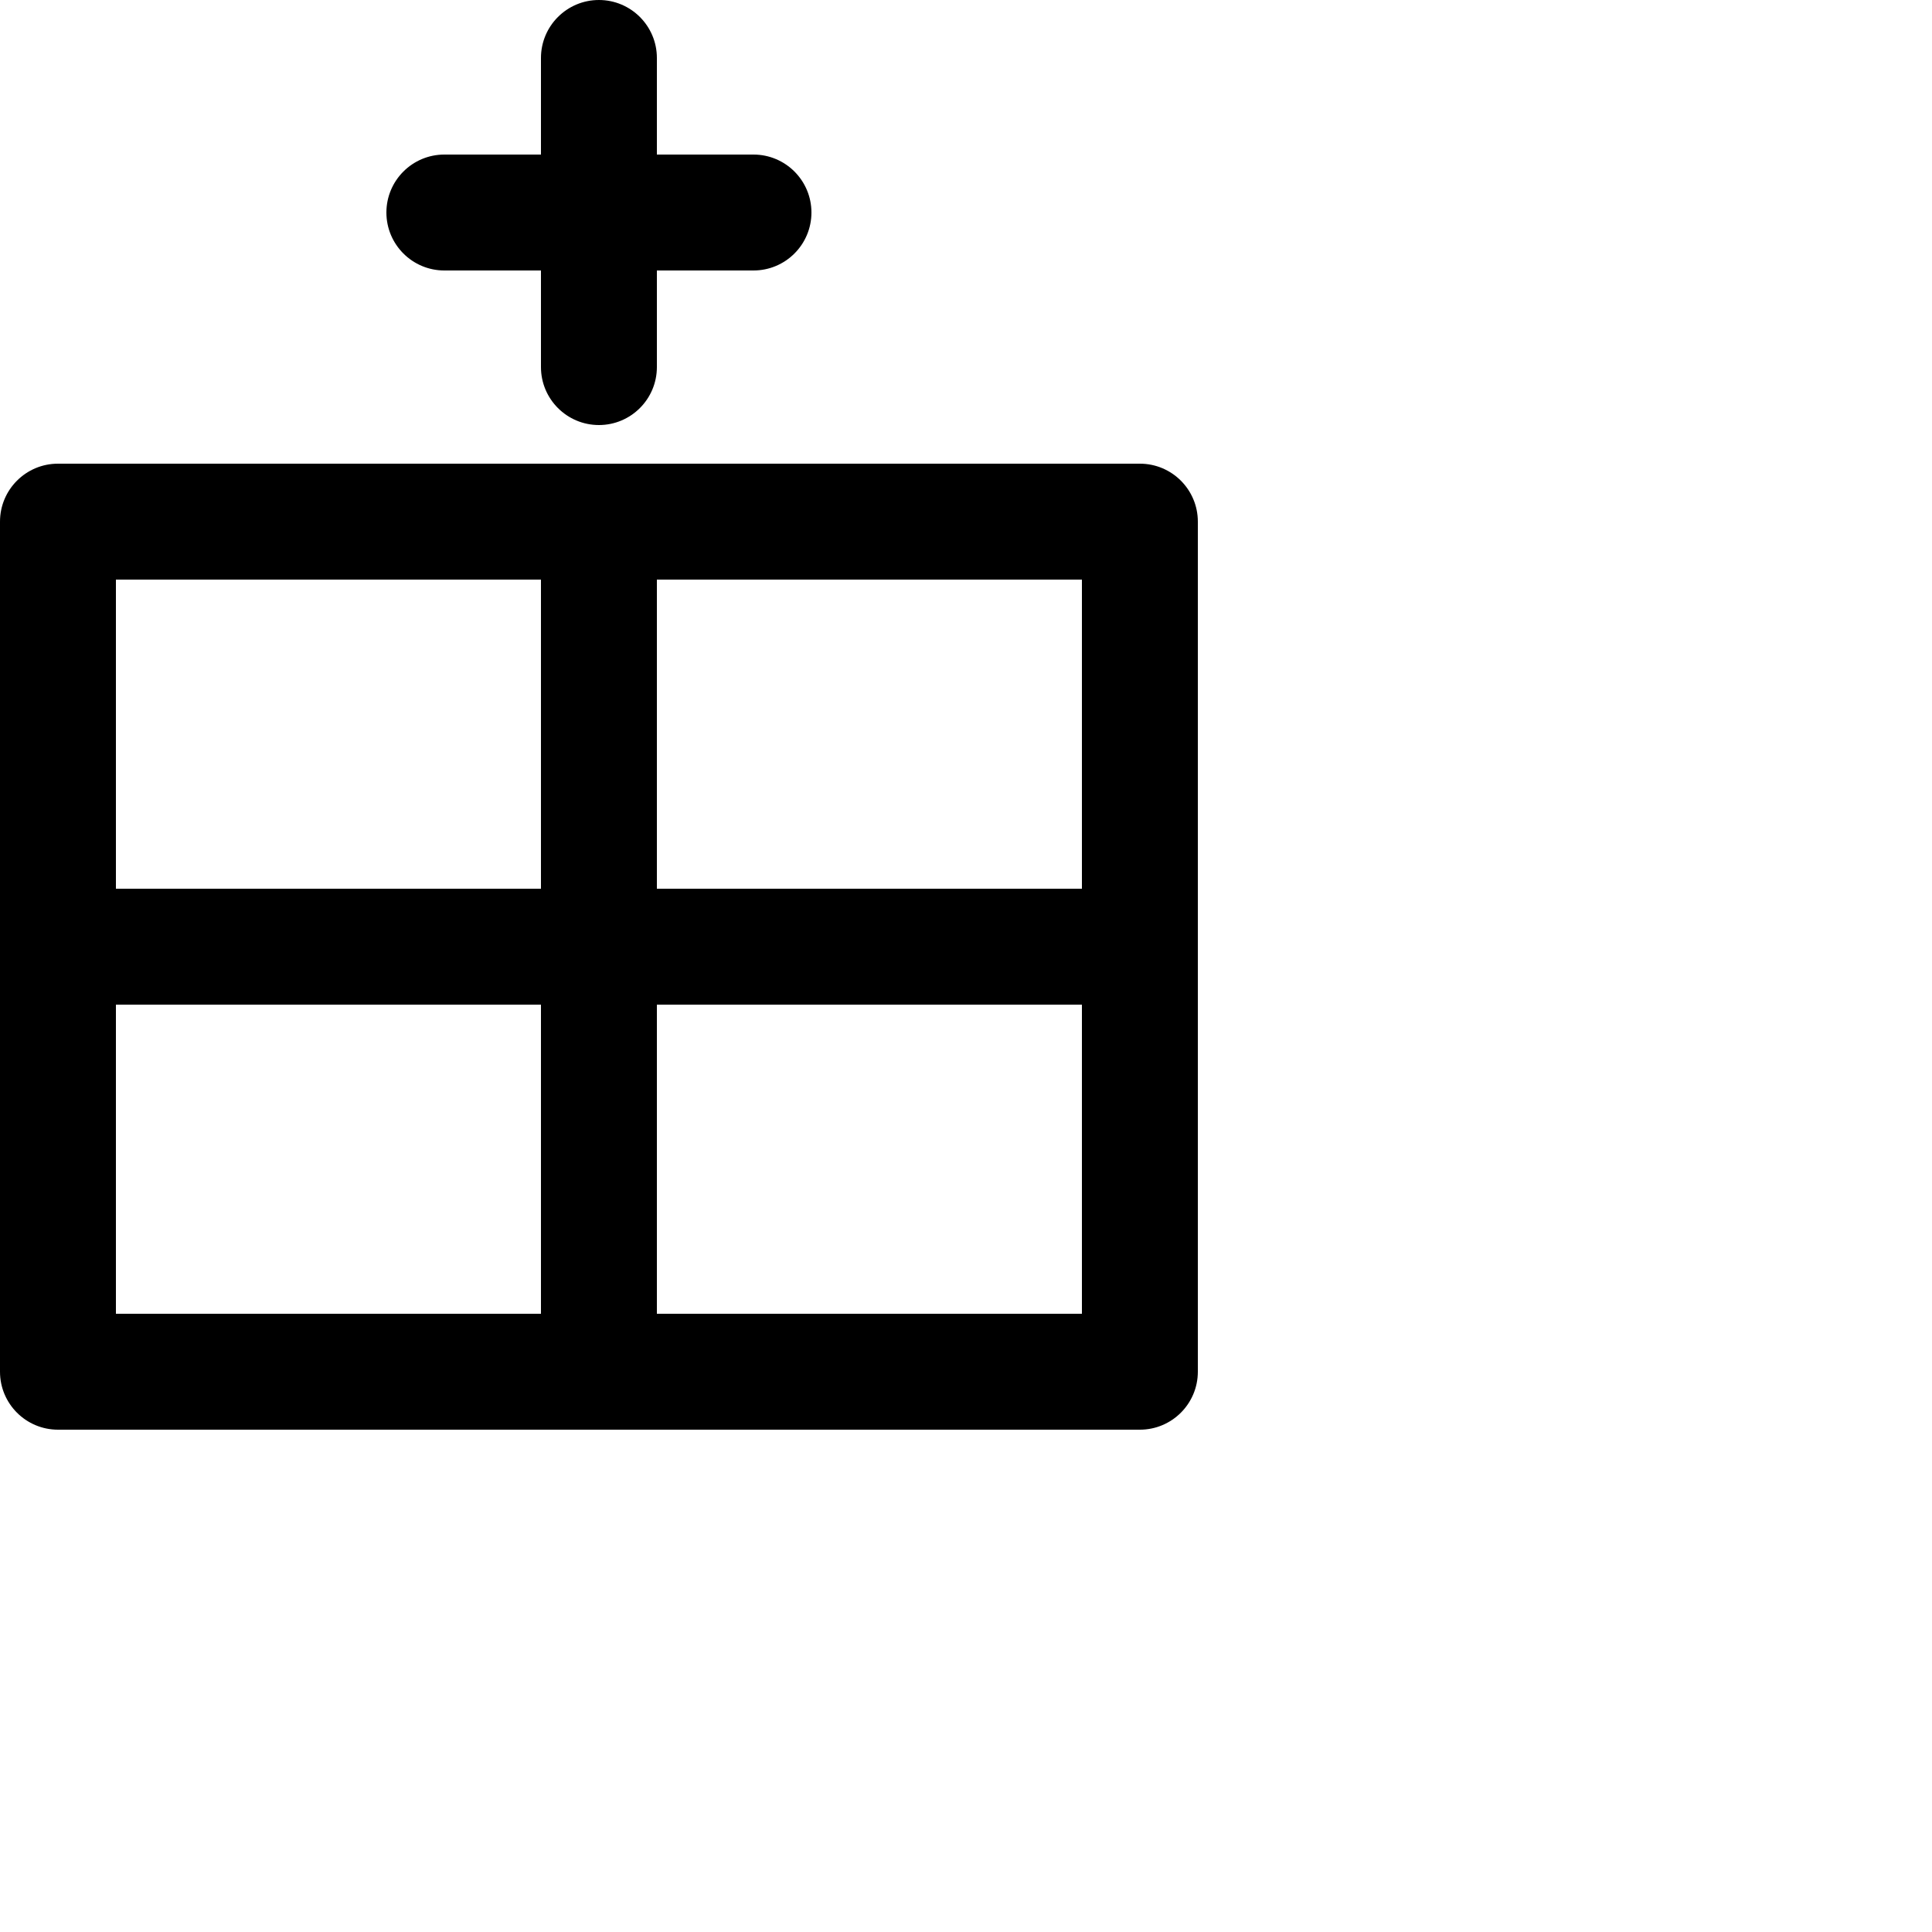
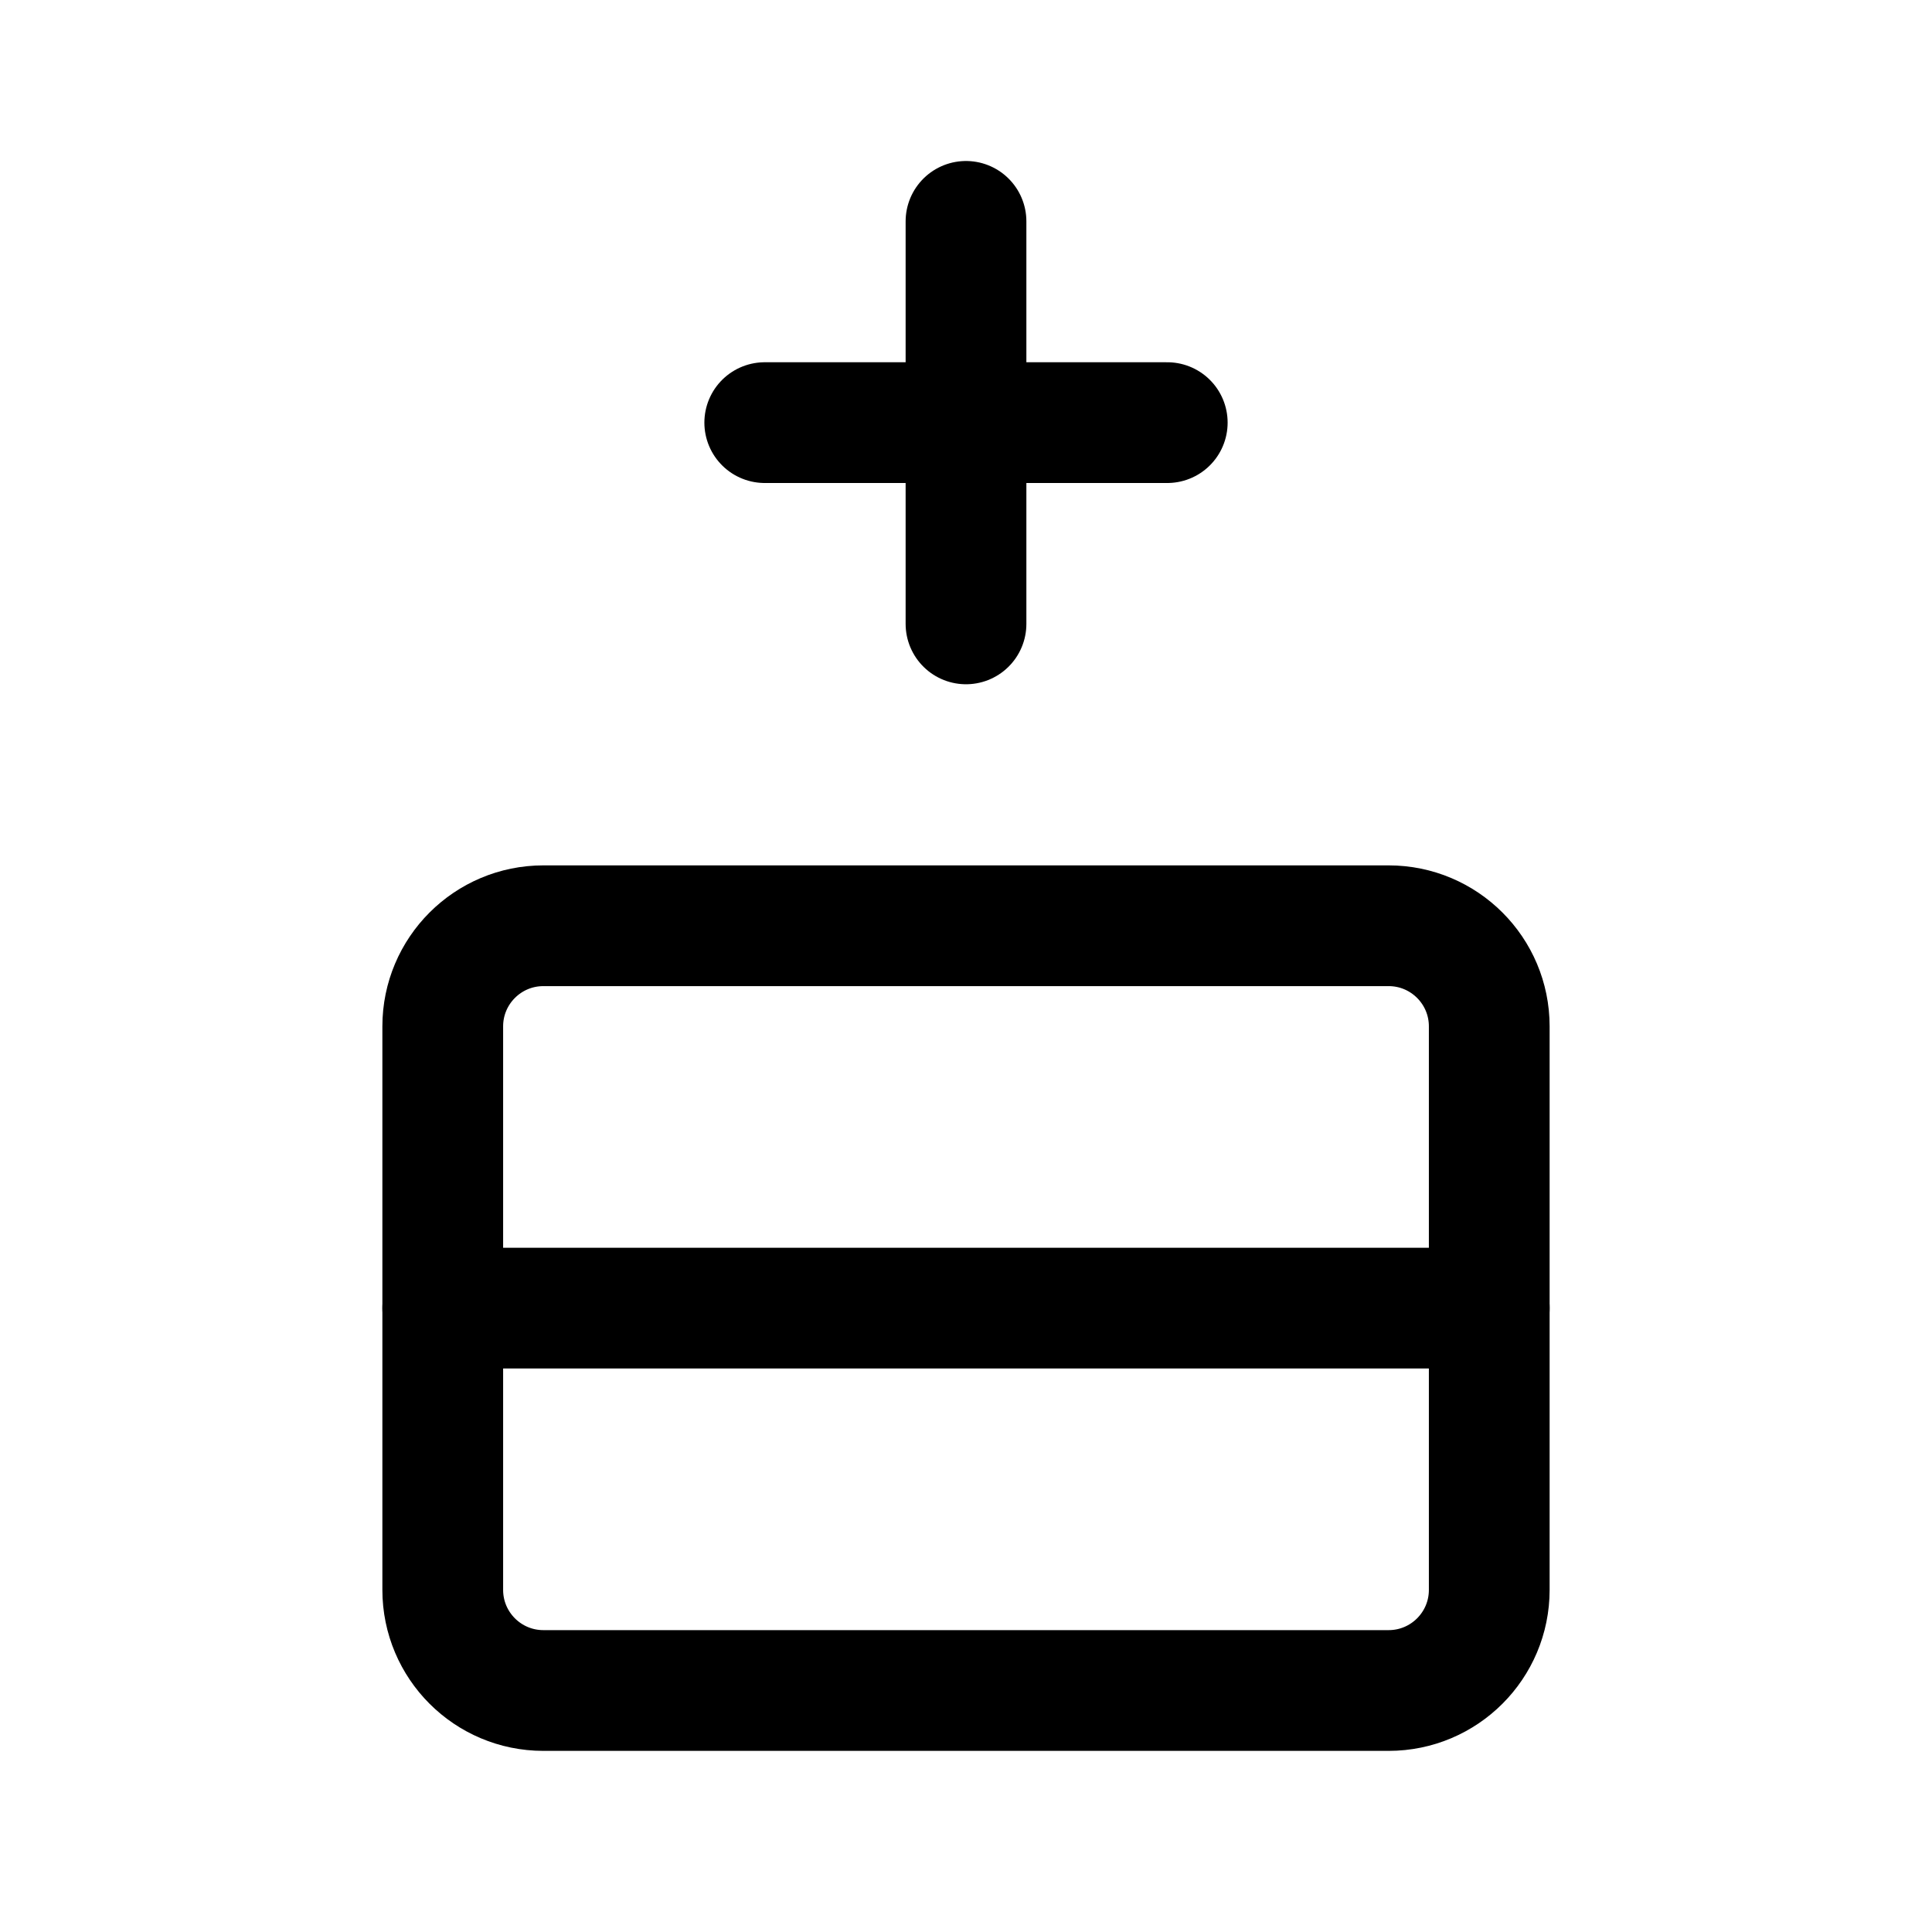
- <svg xmlns="http://www.w3.org/2000/svg" width="25" height="25" viewBox="0 0 25 25" fill="none">
-   <path d="M14.75 6C15.164 6 15.5 6.336 15.5 6.75V17.75C15.5 18.164 15.164 18.5 14.75 18.5H0.75C0.336 18.5 0 18.164 0 17.75V6.75C0 6.336 0.336 6 0.75 6H14.75ZM8.5 17H14V13H8.5V17ZM1.5 17H7V13H1.5V17ZM8.5 11.5H14V7.5H8.5V11.5ZM1.5 11.5H7V7.5H1.5V11.5ZM7 4.75V3.5H5.75C5.336 3.5 5 3.164 5 2.75C5 2.336 5.336 2 5.75 2H7V0.75C7 0.336 7.336 0 7.75 0C8.164 0 8.5 0.336 8.5 0.75V2H9.75C10.164 2 10.5 2.336 10.5 2.75C10.5 3.164 10.164 3.5 9.75 3.5H8.5V4.75C8.5 5.164 8.164 5.5 7.75 5.5C7.336 5.5 7 5.164 7 4.75Z" fill="currentColor" />
+ <svg xmlns="http://www.w3.org/2000/svg" width="24" height="24" viewBox="0 0 24 24" fill="none" stroke="currentColor" stroke-width="1.5" stroke-linecap="round" stroke-linejoin="round">
+   <path d="M9.5 5.25h5M12 2.75v5" />
+   <rect x="5.5" y="11.5" width="13" height="9.5" rx="1.25" />
+   <path d="M5.5 16.25h13" />
</svg>
